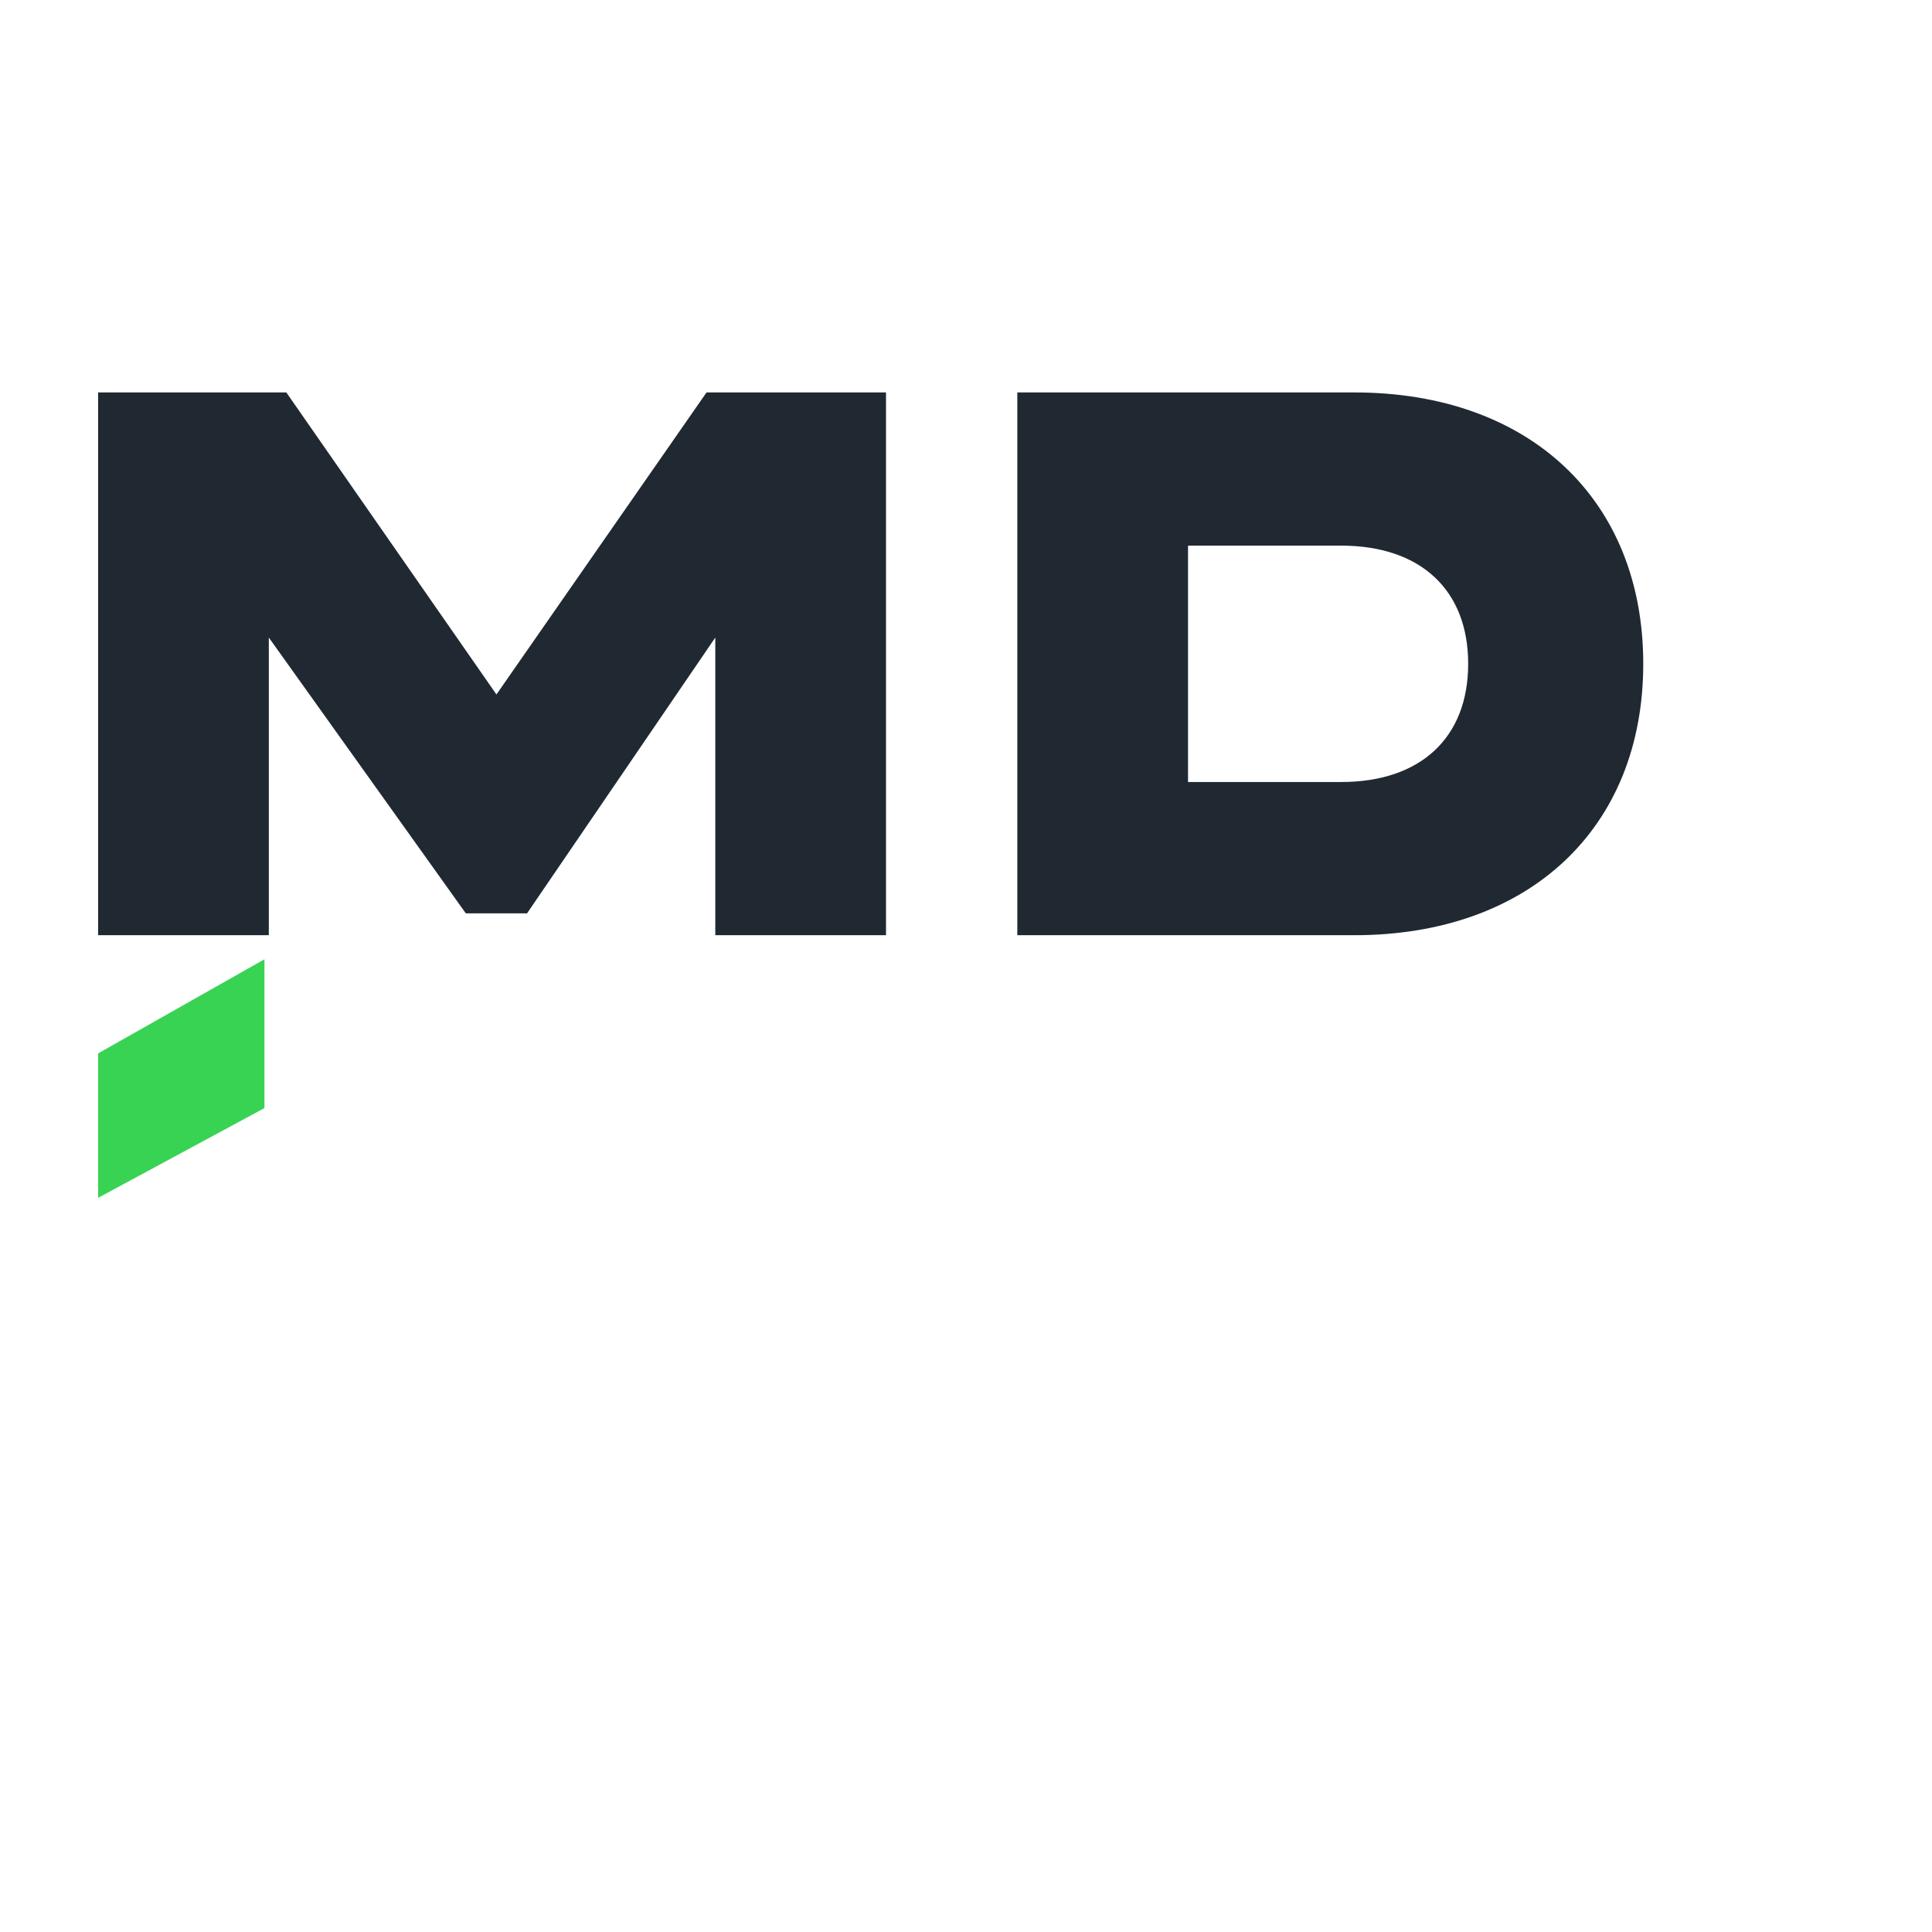
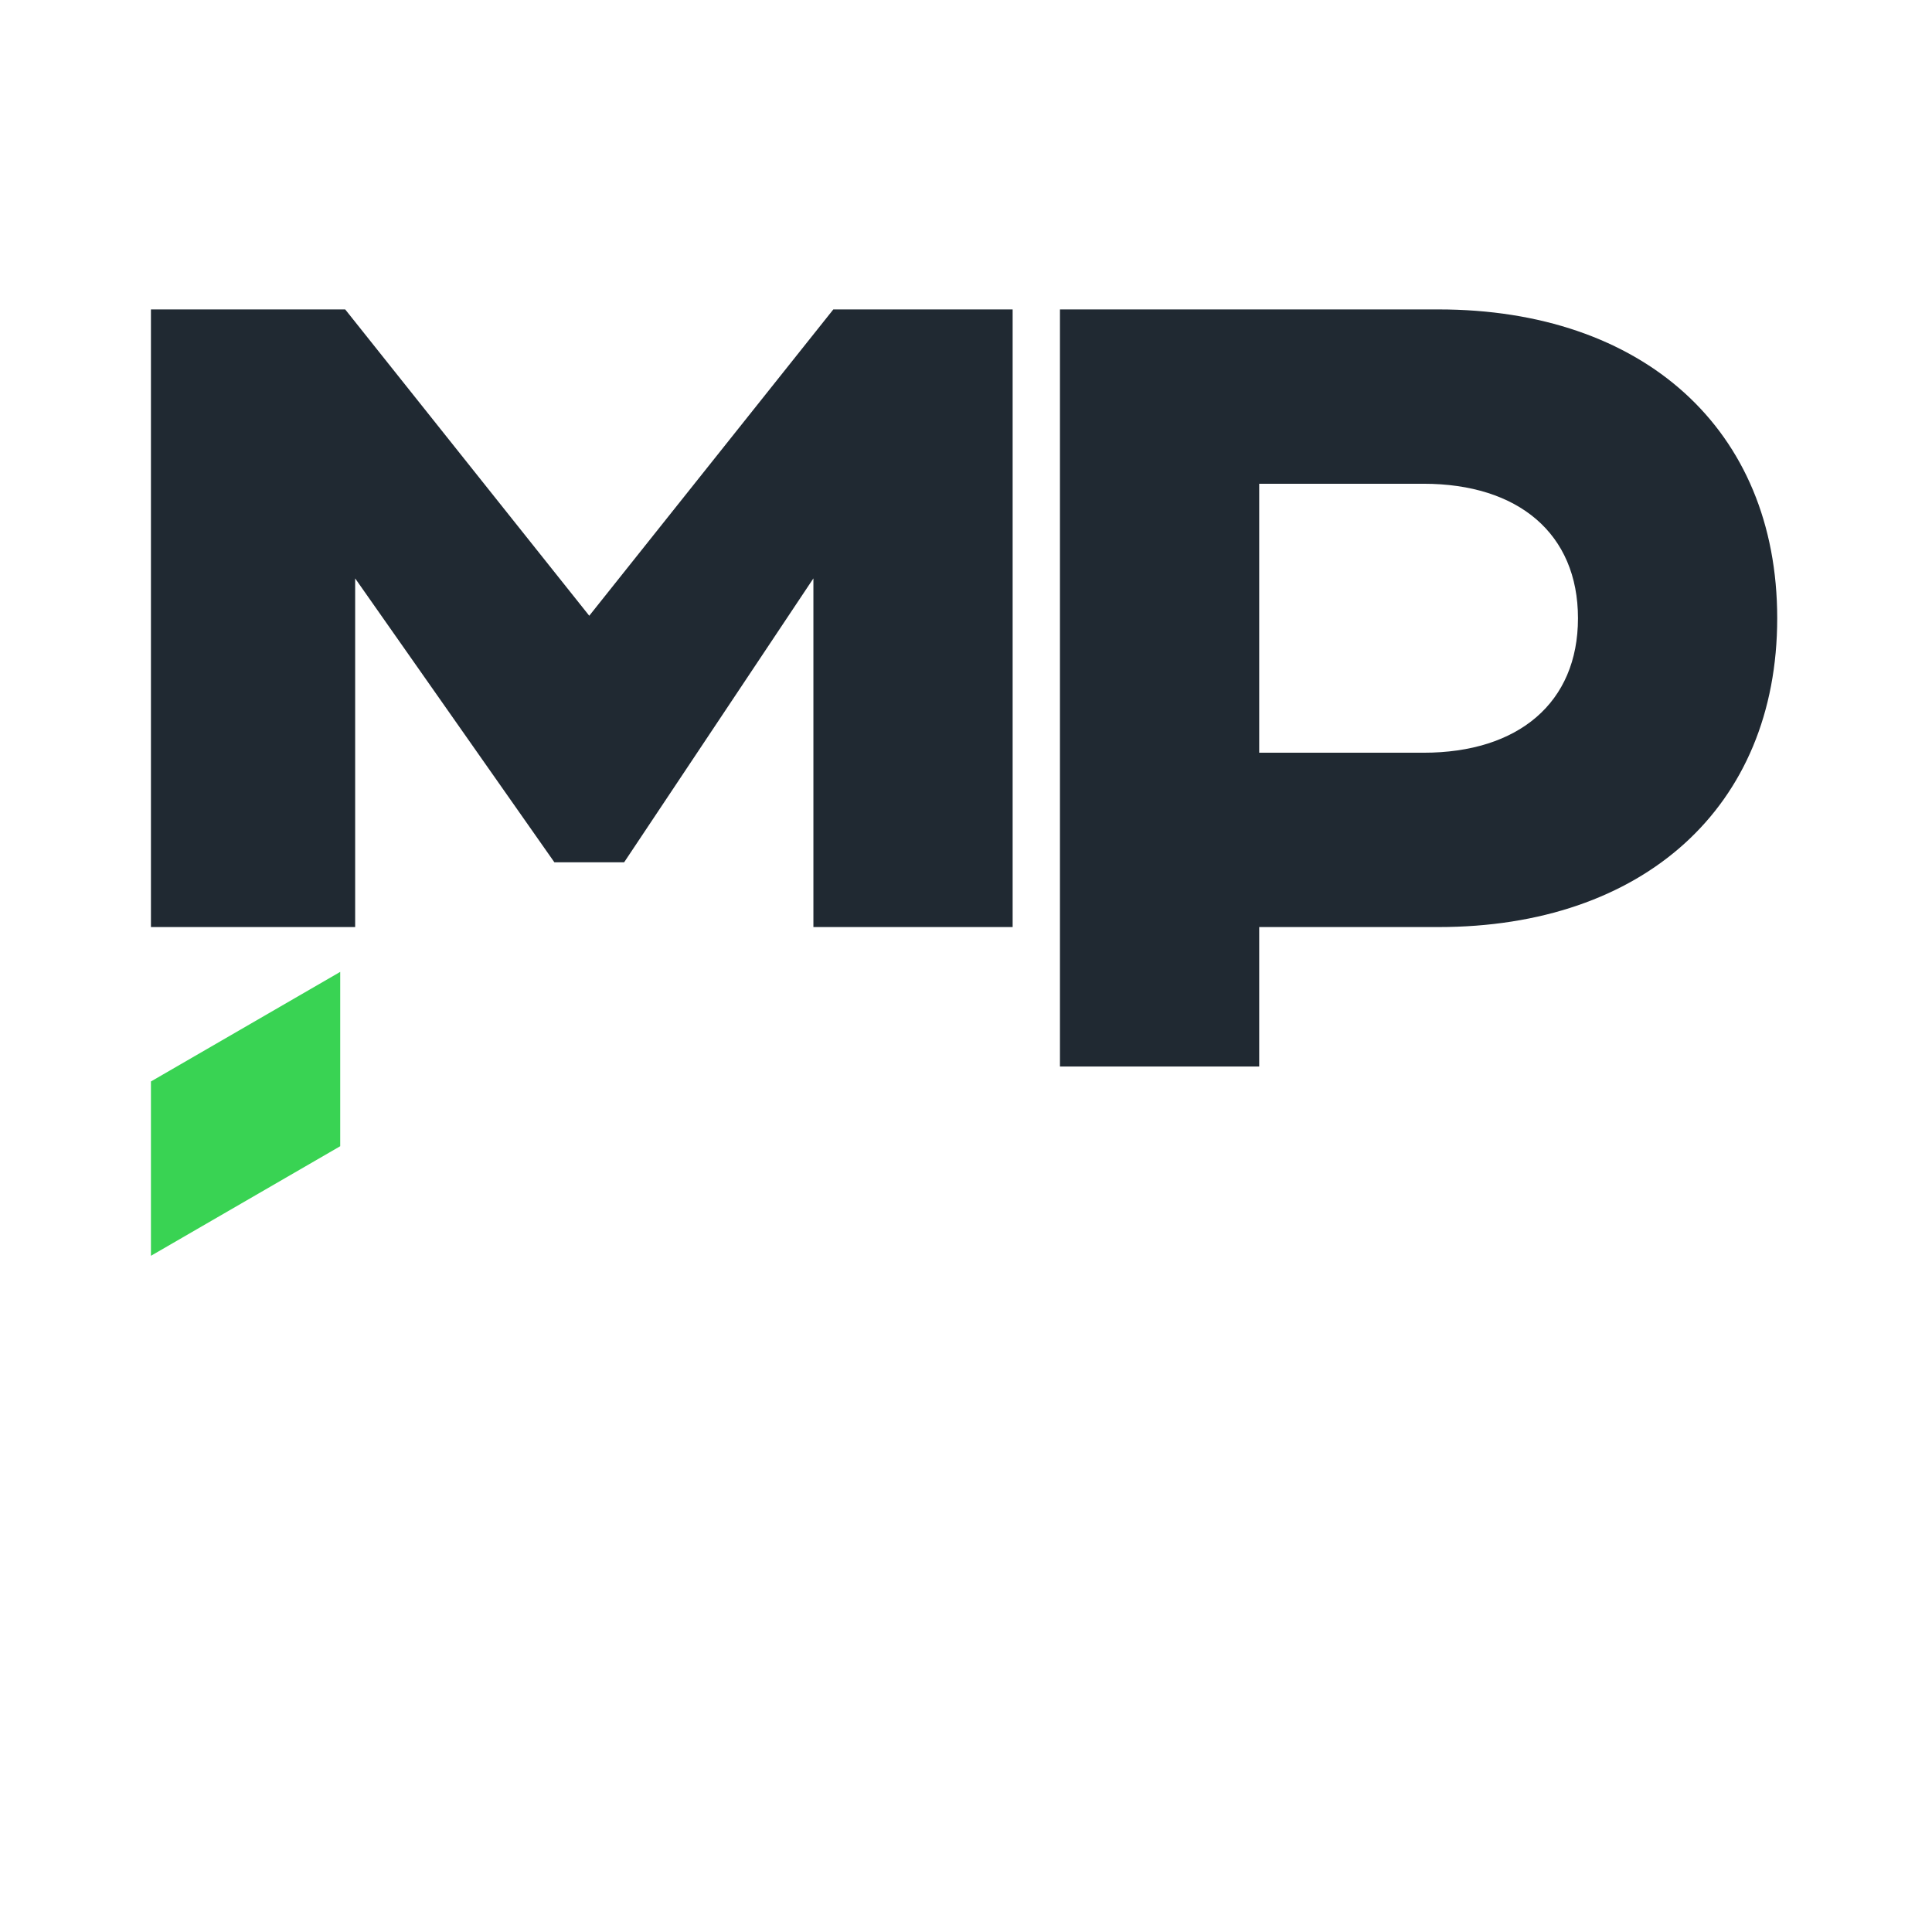
<svg xmlns="http://www.w3.org/2000/svg" width="512" height="512" viewBox="0 0 512 512" role="img" aria-labelledby="title desc">
-   <g transform="translate(26 104) scale(0.58)">
-     <path d="M0 248V0h86l96 138L278 0h82v248h-78V112l-86 126h-28L78 112v136z" fill="#202932" />
-     <path d="M420 248V0h154c80 0 132 49 132 124s-52 124-132 124h-76v0zm78-70h70c36 0 58-20 58-54s-22-54-58-54h-70z" fill="#202932" />
-     <path d="M0 302l76-43v68L0 368z" fill="#39d353" />
+   <g transform="translate(40 82) scale(.66)">
+     <path d="M0 248V0h78l98 123L274 0h72v248h-80V108l-76 114h-28L82 108v140z" fill="#202932" />
+     <path d="M365 304V0h152c82 0 136 48 136 124s-54 124-136 124h-72v56zm80-126h66c38 0 62-20 62-54s-24-54-62-54h-66z" fill="#202932" />
+     <path d="M0 310l76-44v70L0 380z" fill="#39d353" />
  </g>
</svg>
